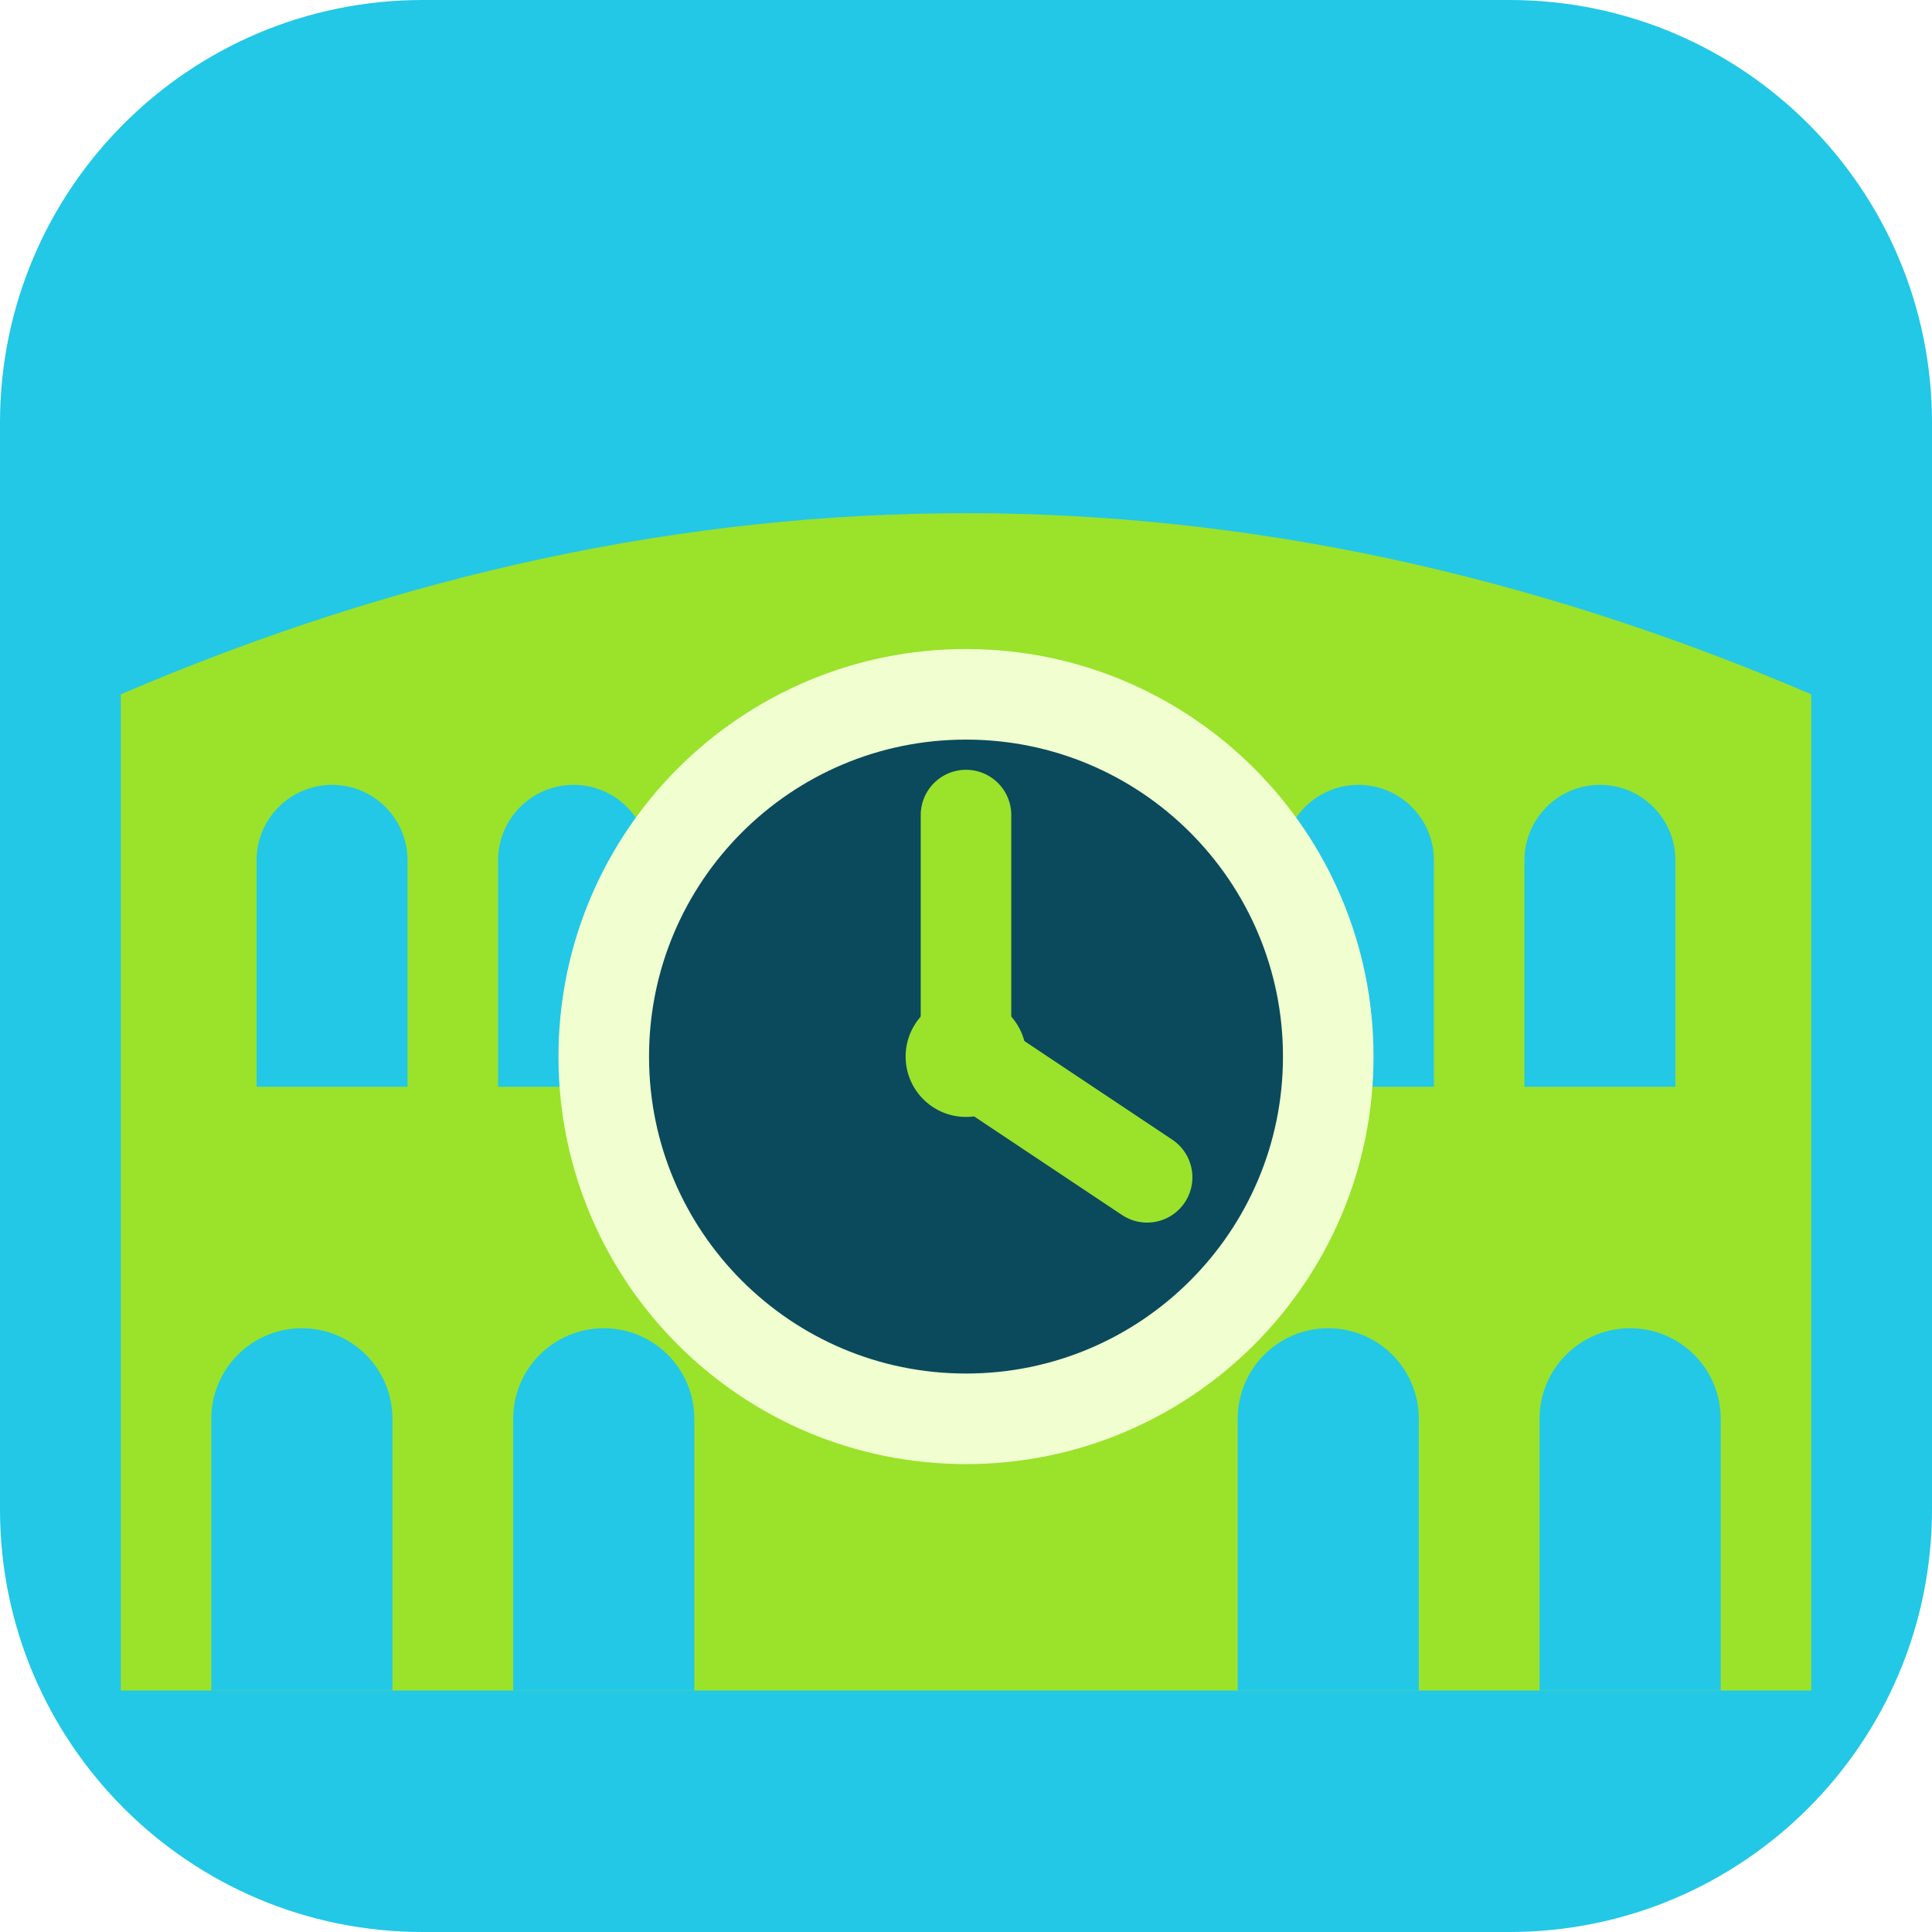
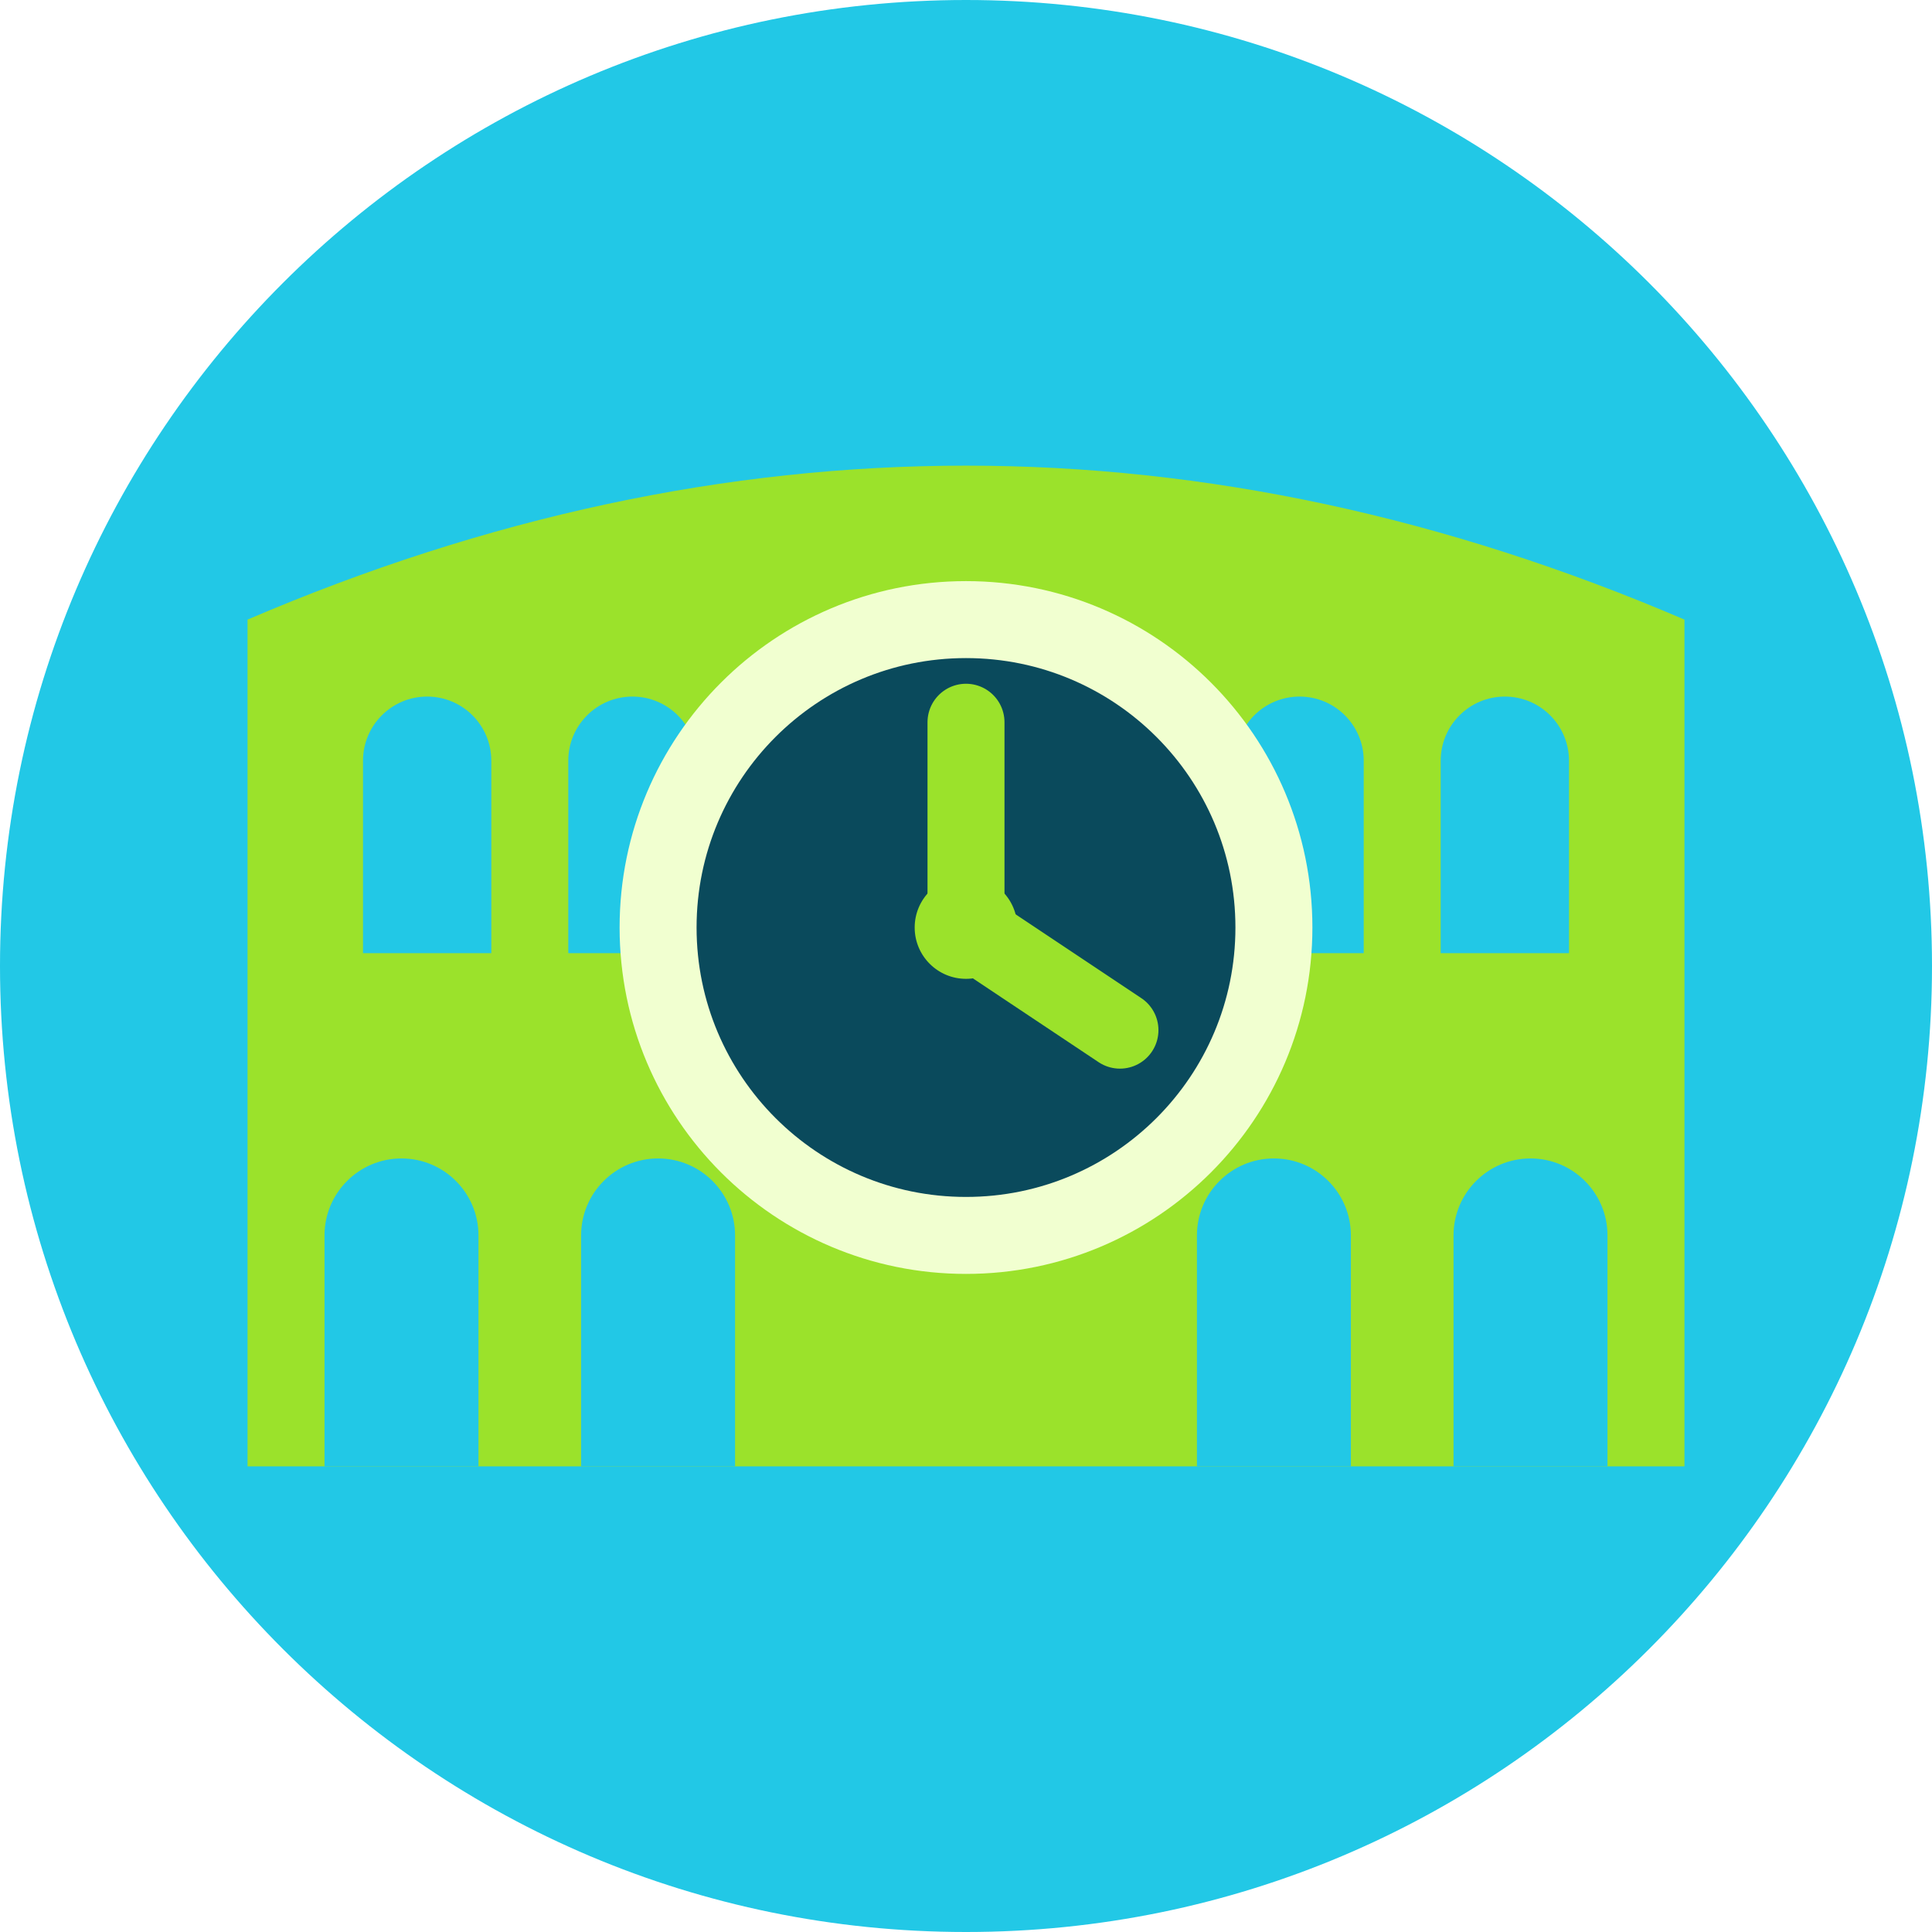
<svg xmlns="http://www.w3.org/2000/svg" viewBox="0 0 64 64">
-   <rect width="64" height="64" rx="14" fill="#22c8e6" />
-   <path d="M4 23Q32 11 60 23V56H4Z" fill="#9be22b" />
-   <g fill="#22c8e6">
-     <path d="M8.5 36V28.5a2.5 2.5 0 0 1 5 0V36Z" />
-     <path d="M16.5 36V28.5a2.5 2.5 0 0 1 5 0V36Z" />
-     <path d="M42.5 36V28.5a2.5 2.5 0 0 1 5 0V36Z" />
-     <path d="M50.5 36V28.5a2.5 2.5 0 0 1 5 0V36Z" />
-     <path d="M7 56V47a3 3 0 0 1 6 0V56Z" />
-     <path d="M17 56V47a3 3 0 0 1 6 0V56Z" />
-     <path d="M41 56V47a3 3 0 0 1 6 0V56Z" />
-     <path d="M51 56V47a3 3 0 0 1 6 0V56Z" />
+   <circle cx="32" cy="32" r="32" fill="#22c8e6" />
+   <g transform="translate(32 32) scale(.85) translate(-32 -36.5)">
+     <path d="M4 23Q32 11 60 23V56H4Z" fill="#9be22b" />
+     <g fill="#22c8e6">
+       <path d="M8.5 36V28.5a2.5 2.5 0 0 1 5 0V36Z" />
+       <path d="M16.5 36V28.5a2.5 2.5 0 0 1 5 0V36Z" />
+       <path d="M42.5 36V28.5a2.5 2.5 0 0 1 5 0V36Z" />
+       <path d="M50.5 36V28.5a2.5 2.5 0 0 1 5 0V36Z" />
+       <path d="M7 56V47a3 3 0 0 1 6 0V56Z" />
+       <path d="M17 56V47a3 3 0 0 1 6 0V56Z" />
+       <path d="M41 56V47a3 3 0 0 1 6 0V56Z" />
+       <path d="M51 56V47a3 3 0 0 1 6 0V56Z" />
+     </g>
+     <circle cx="32" cy="35" r="12" fill="#0a4a5c" stroke="#f1ffd0" stroke-width="3" />
+     <g stroke="#9be22b" stroke-linecap="round" stroke-width="3">
+       <path d="M32 35V27" />
+       <path d="M32 35l6 4" />
+     </g>
+     <circle cx="32" cy="35" r="2" fill="#9be22b" />
  </g>
-   <circle cx="32" cy="35" r="12" fill="#0a4a5c" stroke="#f1ffd0" stroke-width="3" />
-   <g stroke="#9be22b" stroke-linecap="round" stroke-width="3">
-     <path d="M32 35V27" />
-     <path d="M32 35l6 4" />
-   </g>
-   <circle cx="32" cy="35" r="2" fill="#9be22b" />
</svg>
